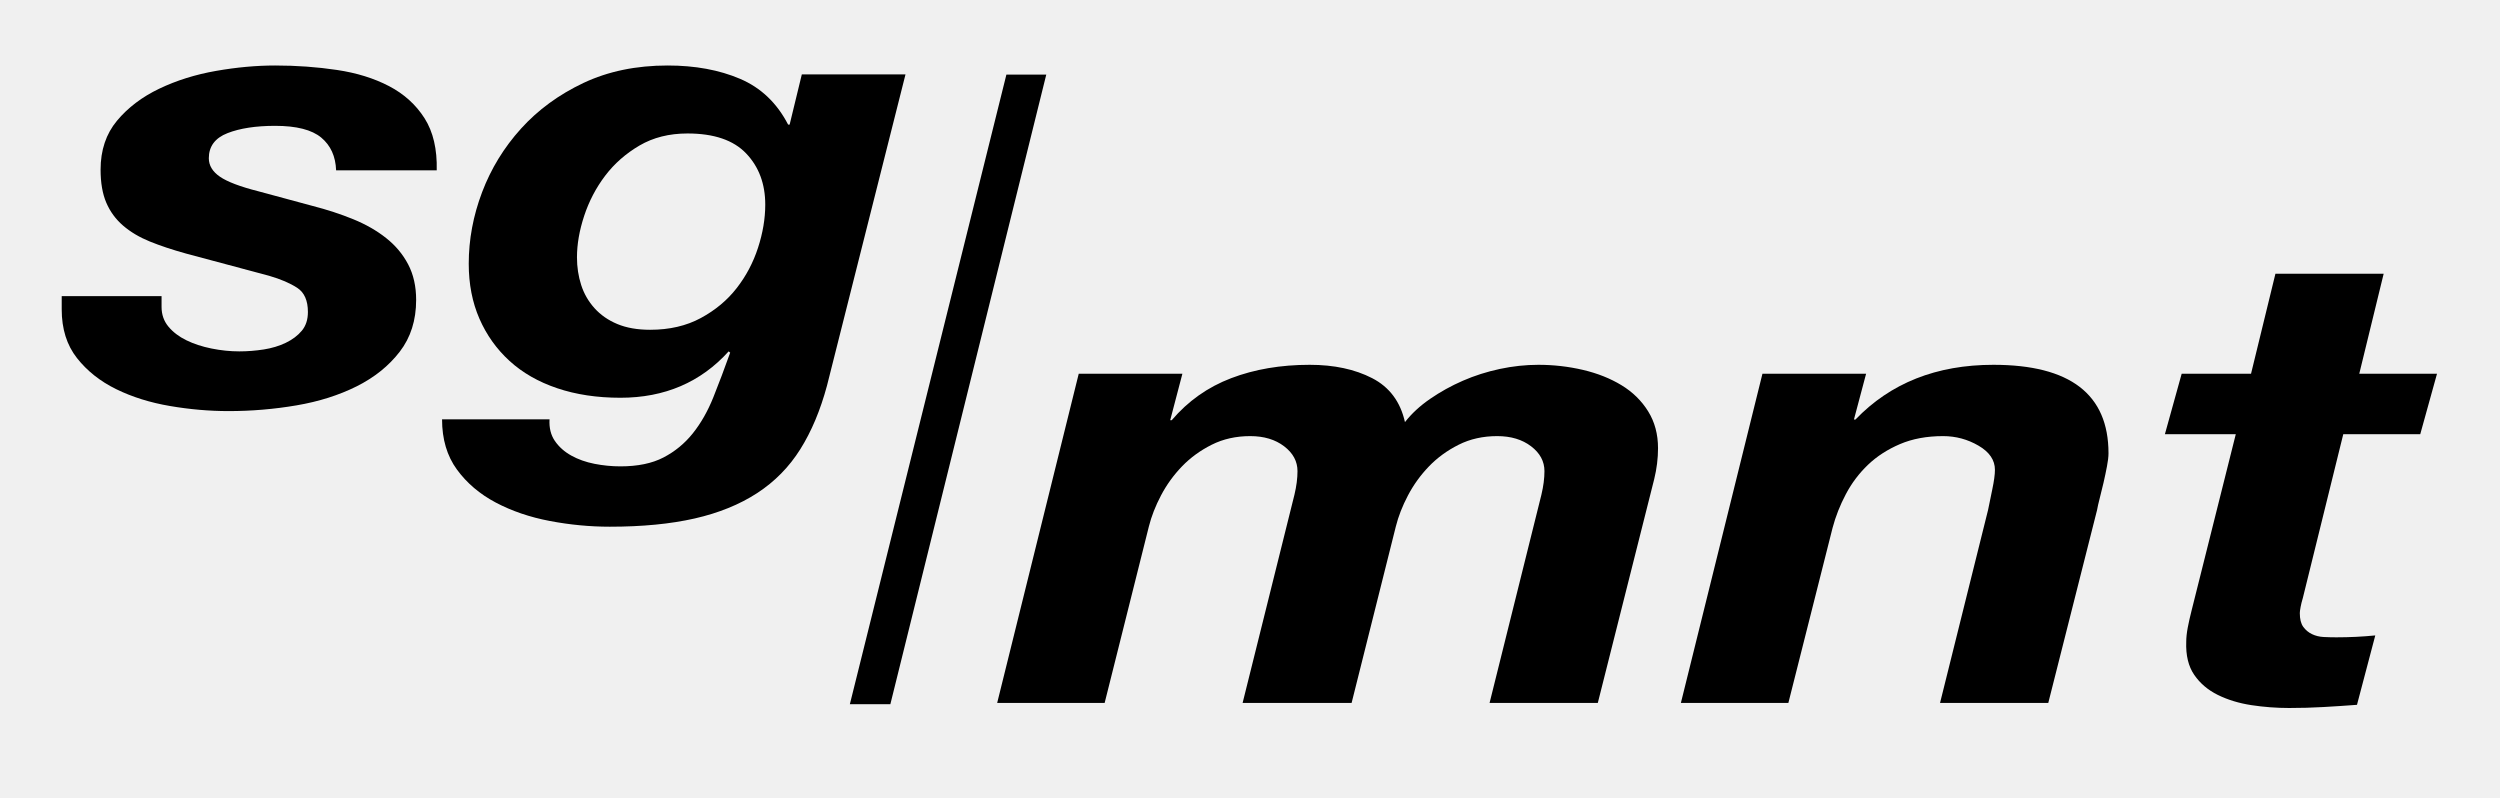
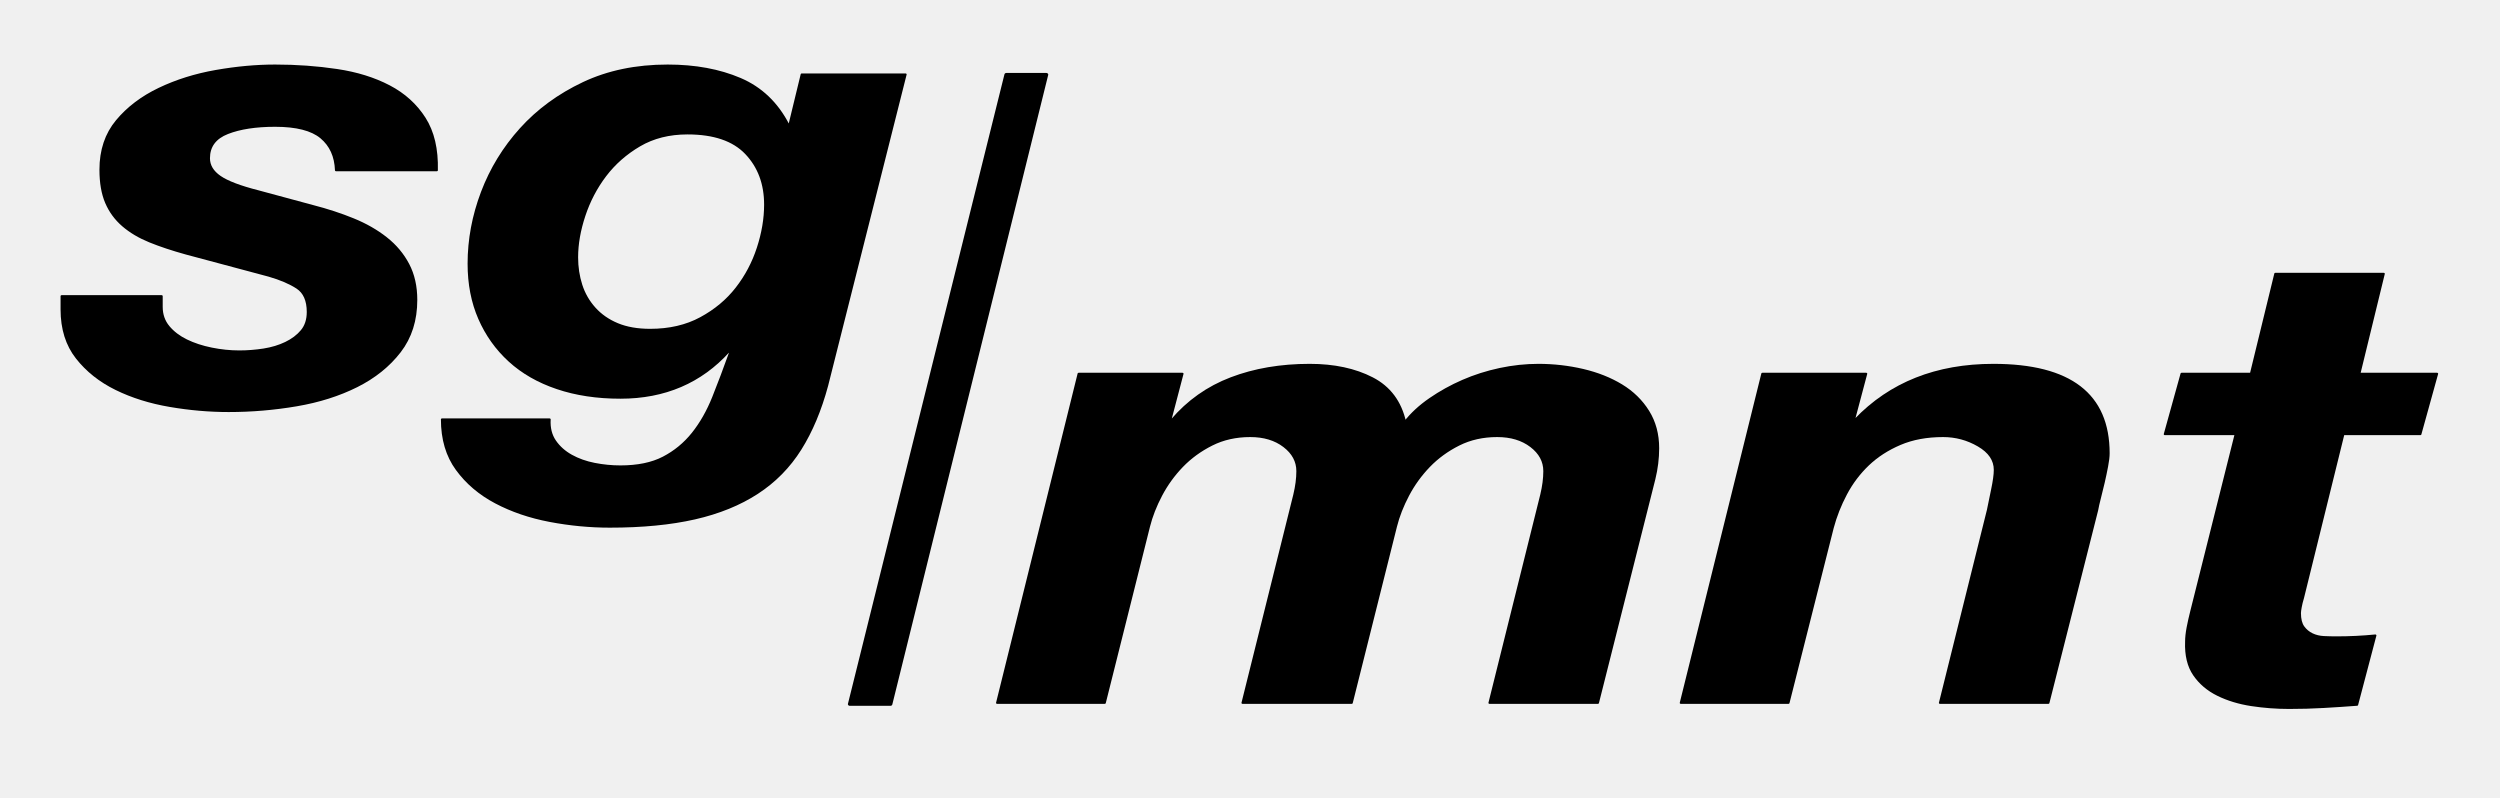
- <svg xmlns="http://www.w3.org/2000/svg" class="text-white fill-current" width="100%" height="100%" viewBox="0 0 896 286" version="1.1" xml:space="preserve" style="fill-rule:evenodd;clip-rule:evenodd;stroke-linejoin:round;stroke-miterlimit:2;">
+ <svg xmlns="http://www.w3.org/2000/svg" class="fill-current" width="100%" height="100%" viewBox="0 0 896 286" version="1.1" xml:space="preserve" style="fill-rule:evenodd;clip-rule:evenodd;stroke-linejoin:round;stroke-miterlimit:2;">
+   <style>
+         path {
+             fill: black;
+             stroke: black;
+         }
+         @media (prefers-color-scheme: dark) {
+             path { fill: white; stroke: white; }
+         }
+     </style>
  <g id="Artboard1" transform="matrix(1,0,0,1,-261,-917)">
    <g transform="matrix(1,0,0,1,-532,93)">
      <g transform="matrix(0.820647,0,0,0.683987,230.962,16.5931)">
        <path d="M831.661,1269.68L875.602,1269.68C875.824,1258.59 874.048,1249.49 870.276,1242.39C866.503,1235.29 861.343,1229.68 854.797,1225.58C848.25,1221.47 840.649,1218.64 831.994,1217.09C823.339,1215.54 814.351,1214.76 805.03,1214.76C796.819,1214.76 788.22,1215.7 779.232,1217.59C770.244,1219.48 761.977,1222.58 754.432,1226.91C746.886,1231.24 740.728,1236.84 735.957,1243.72C731.185,1250.6 728.8,1259.14 728.8,1269.35C728.8,1276.23 729.632,1282 731.296,1286.66C732.961,1291.32 735.402,1295.32 738.62,1298.65C741.838,1301.98 745.721,1304.75 750.271,1306.97C754.82,1309.19 760.091,1311.3 766.083,1313.29L802.367,1324.94C807.471,1326.72 811.577,1328.83 814.684,1331.27C817.791,1333.71 819.344,1337.93 819.344,1343.92C819.344,1347.91 818.457,1351.19 816.681,1353.74C814.906,1356.29 812.576,1358.4 809.691,1360.06C806.806,1361.73 803.588,1362.89 800.037,1363.56C796.486,1364.22 792.935,1364.56 789.385,1364.56C785.39,1364.56 781.34,1364.06 777.234,1363.06C773.129,1362.06 769.467,1360.62 766.249,1358.73C763.031,1356.85 760.424,1354.46 758.426,1351.58C756.429,1348.69 755.43,1345.25 755.43,1341.26L755.43,1335.6L711.822,1335.6L711.822,1342.59C711.822,1352.8 714.042,1361.28 718.48,1368.05C722.919,1374.82 728.633,1380.26 735.624,1384.36C742.614,1388.47 750.437,1391.41 759.092,1393.18C767.747,1394.96 776.291,1395.85 784.724,1395.85C794.711,1395.85 804.586,1394.85 814.351,1392.85C824.116,1390.86 832.882,1387.53 840.649,1382.87C848.416,1378.2 854.686,1372.16 859.457,1364.72C864.228,1357.29 866.614,1348.25 866.614,1337.59C866.614,1330.49 865.449,1324.28 863.119,1318.95C860.789,1313.63 857.571,1309.02 853.465,1305.14C849.359,1301.25 844.588,1297.98 839.151,1295.32C833.714,1292.65 827.777,1290.32 821.342,1288.33L797.707,1280.67C789.718,1278.23 784.114,1275.68 780.896,1273.01C777.678,1270.35 776.069,1267.13 776.069,1263.36C776.069,1257.15 778.788,1252.76 784.225,1250.21C789.662,1247.66 796.597,1246.38 805.03,1246.38C814.351,1246.38 821.064,1248.44 825.17,1252.54C829.275,1256.65 831.439,1262.36 831.661,1269.68Z" style="fill-rule:nonzero;" />
        <path d="M1046.04,1382.53L1080.33,1219.42L1035.05,1219.42L1029.73,1245.72L1029.06,1245.72C1024.18,1234.4 1017.19,1226.41 1008.09,1221.75C998.991,1217.09 988.45,1214.76 976.466,1214.76C962.707,1214.76 950.446,1217.81 939.682,1223.91C928.919,1230.02 919.82,1238.01 912.386,1247.88C904.951,1257.76 899.292,1268.85 895.409,1281.17C891.525,1293.49 889.583,1305.97 889.583,1318.62C889.583,1329.27 891.137,1338.87 894.243,1347.41C897.35,1355.96 901.733,1363.34 907.392,1369.55C913.051,1375.76 919.987,1380.54 928.198,1383.86C936.409,1387.19 945.619,1388.86 955.827,1388.86C975.135,1388.86 990.891,1380.76 1003.1,1364.56L1003.76,1365.22C1001.32,1373.43 998.88,1381.2 996.439,1388.53C993.998,1395.85 991.002,1402.17 987.451,1407.5C983.901,1412.83 979.628,1417.04 974.635,1420.15C969.642,1423.26 963.373,1424.81 955.827,1424.81C952.055,1424.81 948.282,1424.37 944.509,1423.48C940.736,1422.59 937.352,1421.15 934.356,1419.15C931.36,1417.15 928.974,1414.6 927.199,1411.49C925.424,1408.39 924.647,1404.61 924.869,1400.18L877.932,1400.18C877.932,1410.61 880.096,1419.37 884.423,1426.47C888.751,1433.58 894.41,1439.35 901.4,1443.78C908.391,1448.22 916.269,1451.44 925.035,1453.44C933.801,1455.43 942.512,1456.43 951.167,1456.43C965.37,1456.43 977.742,1454.99 988.283,1452.11C998.825,1449.22 1007.92,1444.78 1015.58,1438.79C1023.24,1432.8 1029.51,1425.14 1034.39,1415.82C1039.27,1406.5 1043.15,1395.4 1046.04,1382.53ZM985.121,1250.38C996.661,1250.38 1005.21,1253.87 1010.75,1260.86C1016.3,1267.85 1019.08,1276.79 1019.08,1287.66C1019.08,1294.98 1018.02,1302.53 1015.91,1310.3C1013.81,1318.06 1010.7,1325.11 1006.59,1331.43C1002.49,1337.76 997.271,1342.98 990.947,1347.08C984.622,1351.19 977.243,1353.24 968.81,1353.24C963.262,1353.24 958.49,1352.24 954.496,1350.24C950.501,1348.25 947.172,1345.47 944.509,1341.92C941.846,1338.37 939.904,1334.32 938.684,1329.77C937.463,1325.22 936.853,1320.39 936.853,1315.29C936.853,1308.41 937.907,1301.14 940.015,1293.49C942.123,1285.83 945.175,1278.84 949.17,1272.51C953.164,1266.19 958.157,1260.92 964.149,1256.7C970.141,1252.49 977.132,1250.38 985.121,1250.38Z" style="fill-rule:nonzero;" />
      </g>
      <g transform="matrix(0.820647,0,0,0.685545,567.053,121.973)">
        <path d="M746.442,1219.42L710.824,1391.52L757.761,1391.52L777.068,1299.31C778.178,1293.99 779.953,1288.55 782.394,1283C784.835,1277.45 787.887,1272.4 791.548,1267.85C795.21,1263.31 799.538,1259.53 804.531,1256.54C809.524,1253.54 815.128,1252.04 821.342,1252.04C827.334,1252.04 832.271,1253.82 836.155,1257.37C840.039,1260.92 841.981,1265.25 841.981,1270.35C841.981,1274.12 841.537,1278.23 840.649,1282.67L818.013,1391.52L865.615,1391.52L884.923,1299.31C886.032,1293.99 887.808,1288.55 890.249,1283C892.69,1277.45 895.741,1272.4 899.403,1267.85C903.065,1263.31 907.392,1259.53 912.386,1256.54C917.379,1253.54 922.983,1252.04 929.196,1252.04C935.188,1252.04 940.126,1253.82 944.01,1257.37C947.893,1260.92 949.835,1265.25 949.835,1270.35C949.835,1274.12 949.391,1278.23 948.504,1282.67L925.868,1391.52L973.137,1391.52L994.442,1290.32C995.551,1285.22 996.661,1279.95 997.771,1274.51C998.88,1269.08 999.435,1263.69 999.435,1258.37C999.435,1251.04 997.993,1244.61 995.108,1239.06C992.223,1233.51 988.339,1228.96 983.457,1225.41C978.574,1221.86 972.971,1219.2 966.646,1217.42C960.321,1215.65 953.83,1214.76 947.172,1214.76C941.624,1214.76 936.021,1215.48 930.361,1216.92C924.702,1218.37 919.321,1220.42 914.217,1223.08C909.112,1225.74 904.341,1228.91 899.903,1232.57C895.464,1236.23 891.802,1240.28 888.917,1244.72C886.92,1234.07 882.149,1226.41 874.603,1221.75C867.058,1217.09 857.959,1214.76 847.307,1214.76C834.657,1214.76 823.228,1217.09 813.02,1221.75C802.811,1226.41 794.156,1233.73 787.054,1243.72L786.389,1243.72L791.715,1219.42L746.442,1219.42Z" style="fill-rule:nonzero;" />
        <path d="M1045.04,1219.42L1009.42,1391.52L1056.36,1391.52L1075.67,1299.98C1077,1293.99 1078.94,1288.1 1081.49,1282.33C1084.04,1276.56 1087.26,1271.46 1091.14,1267.02C1095.03,1262.58 1099.69,1258.98 1105.13,1256.2C1110.56,1253.43 1116.83,1252.04 1123.93,1252.04C1129.48,1252.04 1134.64,1253.71 1139.41,1257.04C1144.18,1260.36 1146.57,1264.58 1146.57,1269.68C1146.57,1272.13 1146.18,1275.57 1145.4,1280C1144.63,1284.44 1144.02,1287.99 1143.57,1290.66L1122.6,1391.52L1169.87,1391.52L1191.18,1290.66C1191.4,1289.1 1191.79,1287.05 1192.34,1284.5C1192.9,1281.95 1193.45,1279.23 1194.01,1276.34C1194.56,1273.46 1195.06,1270.63 1195.5,1267.85C1195.95,1265.08 1196.17,1262.81 1196.17,1261.03C1196.17,1230.18 1179.41,1214.76 1145.9,1214.76C1121.05,1214.76 1100.96,1224.3 1085.65,1243.39L1084.99,1243.39L1090.31,1219.42L1045.04,1219.42Z" style="fill-rule:nonzero;" />
        <path d="M1305.69,1219.42L1316.34,1167.16L1269.07,1167.16L1258.42,1219.42L1228.13,1219.42L1220.8,1251.04L1251.76,1251.04L1232.45,1343.25C1231.79,1346.36 1231.23,1349.3 1230.79,1352.07C1230.35,1354.85 1230.12,1357.35 1230.12,1359.56C1229.9,1366.66 1231.07,1372.43 1233.62,1376.87C1236.17,1381.31 1239.61,1384.81 1243.94,1387.36C1248.27,1389.91 1253.15,1391.69 1258.59,1392.69C1264.02,1393.68 1269.52,1394.18 1275.06,1394.18C1280.17,1394.18 1285.16,1394.02 1290.04,1393.68C1294.93,1393.35 1299.81,1392.96 1304.69,1392.52L1312.68,1356.24C1307.13,1356.9 1301.47,1357.23 1295.7,1357.23C1293.93,1357.23 1292.1,1357.18 1290.21,1357.07C1288.32,1356.96 1286.6,1356.46 1285.05,1355.57C1283.5,1354.68 1282.22,1353.4 1281.22,1351.74C1280.22,1350.08 1279.72,1347.69 1279.72,1344.58C1279.72,1343.92 1279.84,1342.86 1280.06,1341.42C1280.28,1339.98 1280.61,1338.37 1281.06,1336.6L1298.7,1251.04L1332.32,1251.04L1339.64,1219.42L1305.69,1219.42Z" style="fill-rule:nonzero;" />
      </g>
      <g transform="matrix(1.41628,0,0,1.19092,-5546.56,-3924.37)">
        <path d="M4730.88,4009.6L4740.97,4009.6L4701.52,4199.06L4691.27,4199.06L4730.88,4009.6Z" />
      </g>
    </g>
  </g>
</svg>
